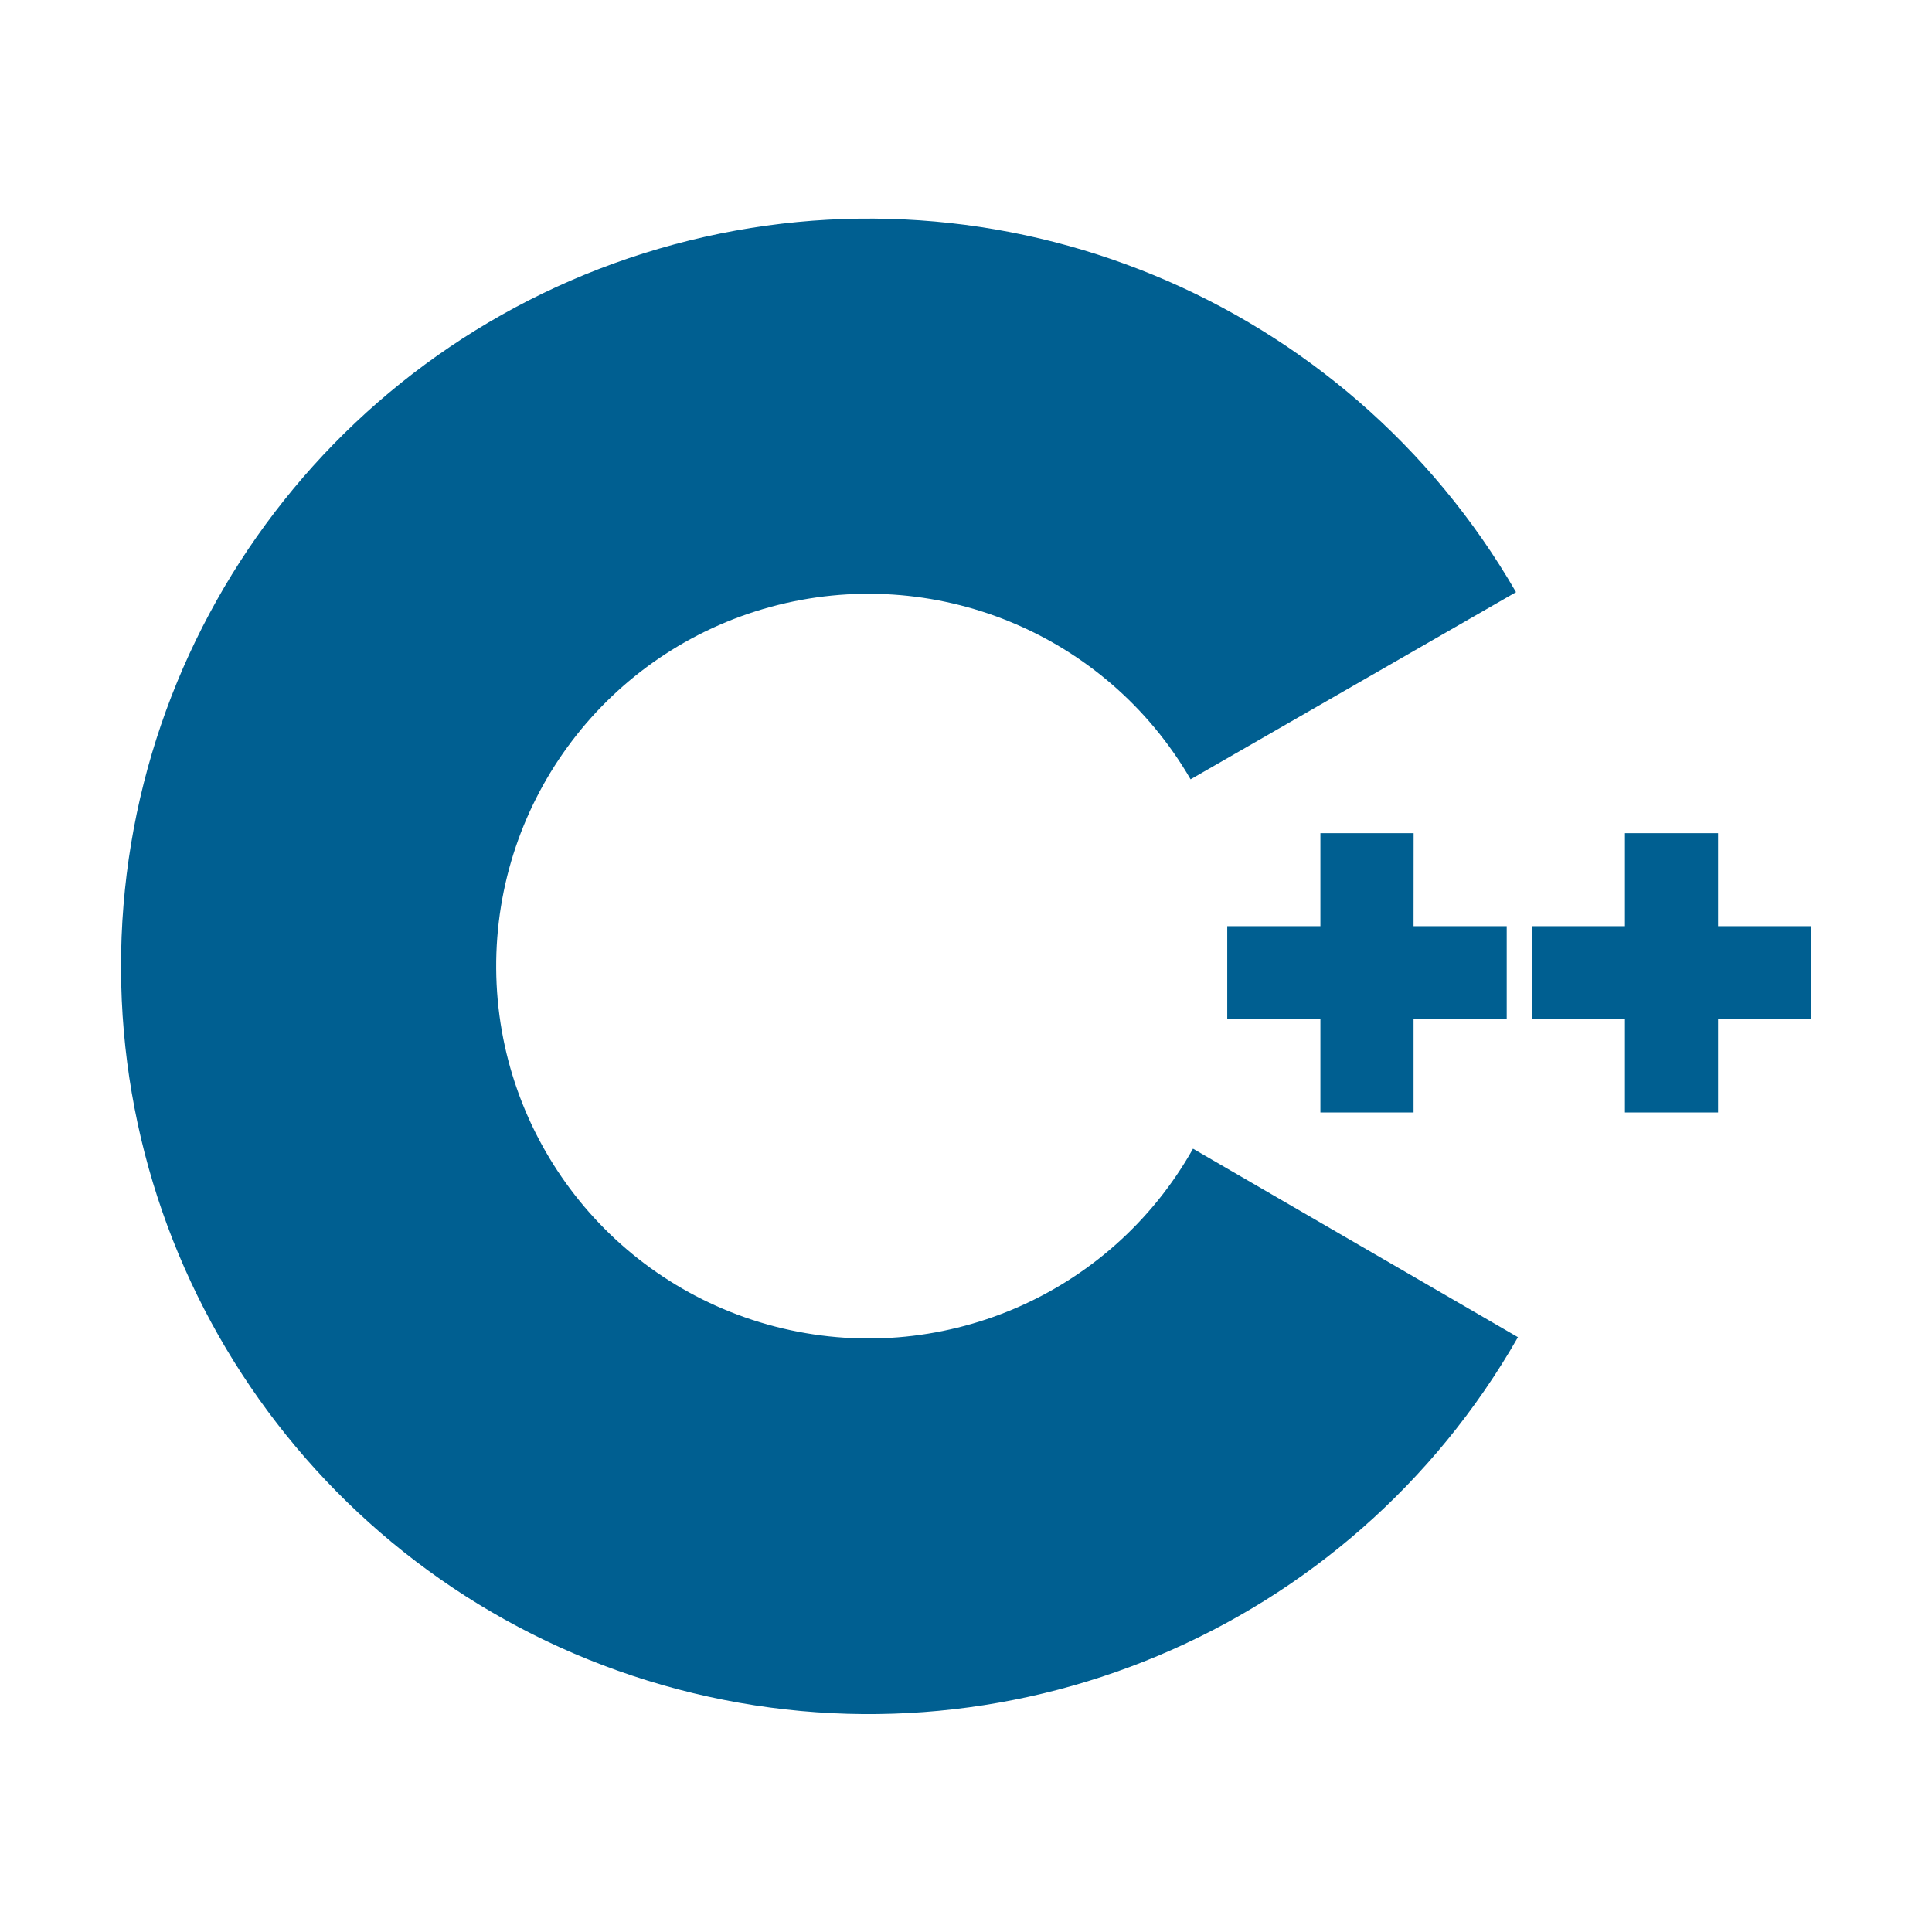
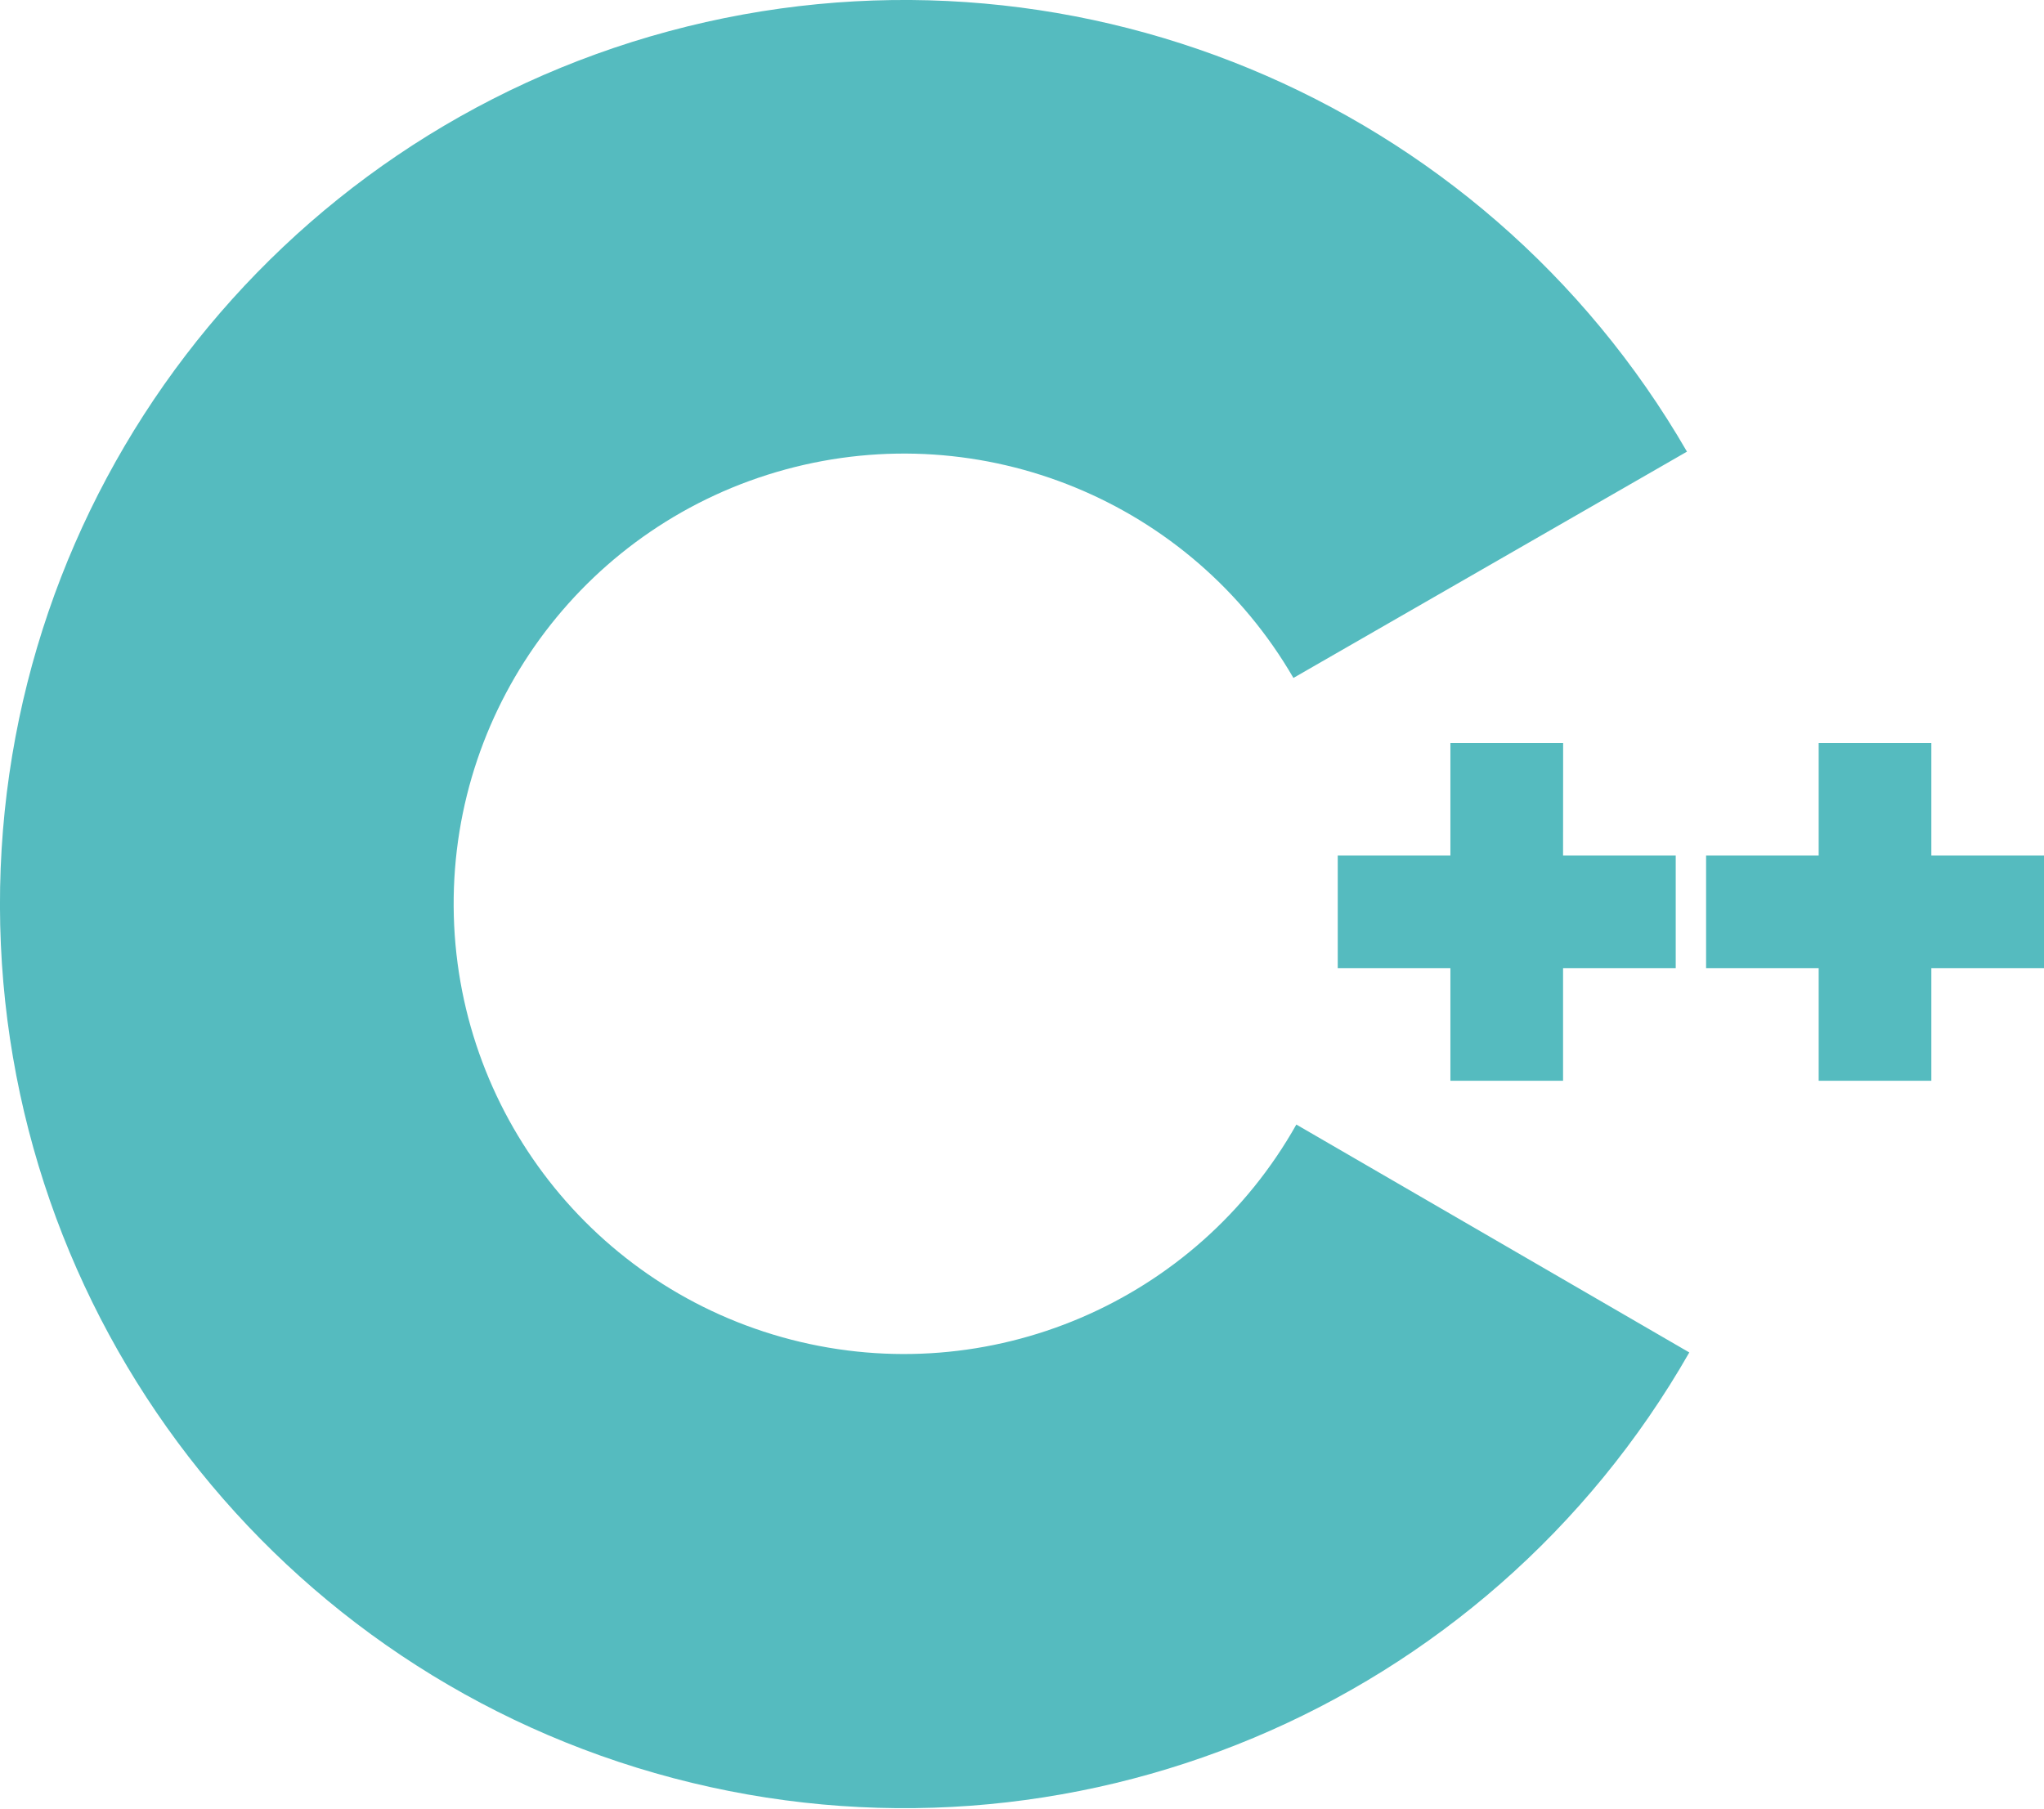
- <svg xmlns="http://www.w3.org/2000/svg" viewBox="0 0 32 32">
-   <path d="M26.914,13.8V15.34H25.372v1.543h1.542v1.543h1.543V16.883H30V15.34H28.457V13.8Zm-3.5,0H21.87V15.34H20.327v1.543H21.87v1.543h1.543V16.883h1.543V15.34H23.413Zm-3.654,5.226a6.167,6.167,0,1,1-.04-6.118l5.39-3.1a12.384,12.384,0,1,0,.032,12.34Z" style="fill:#005f91" />
+ <svg xmlns="http://www.w3.org/2000/svg" width="27.995" height="24.77" viewBox="0 0 27.995 24.77">
+   <path d="M26.914,13.8v1.54H25.372v1.543h1.542v1.543h1.543V16.883H30V15.34H28.457V13.8Zm-3.5,0H21.87v1.54H20.327v1.543H21.87v1.543h1.543V16.883h1.543V15.34H23.413ZM19.76,19.026a6.167,6.167,0,1,1-.04-6.118l5.39-3.1a12.384,12.384,0,1,0,.032,12.34Z" transform="translate(-2.005 -3.621)" fill="#55bbbf" />
</svg>
